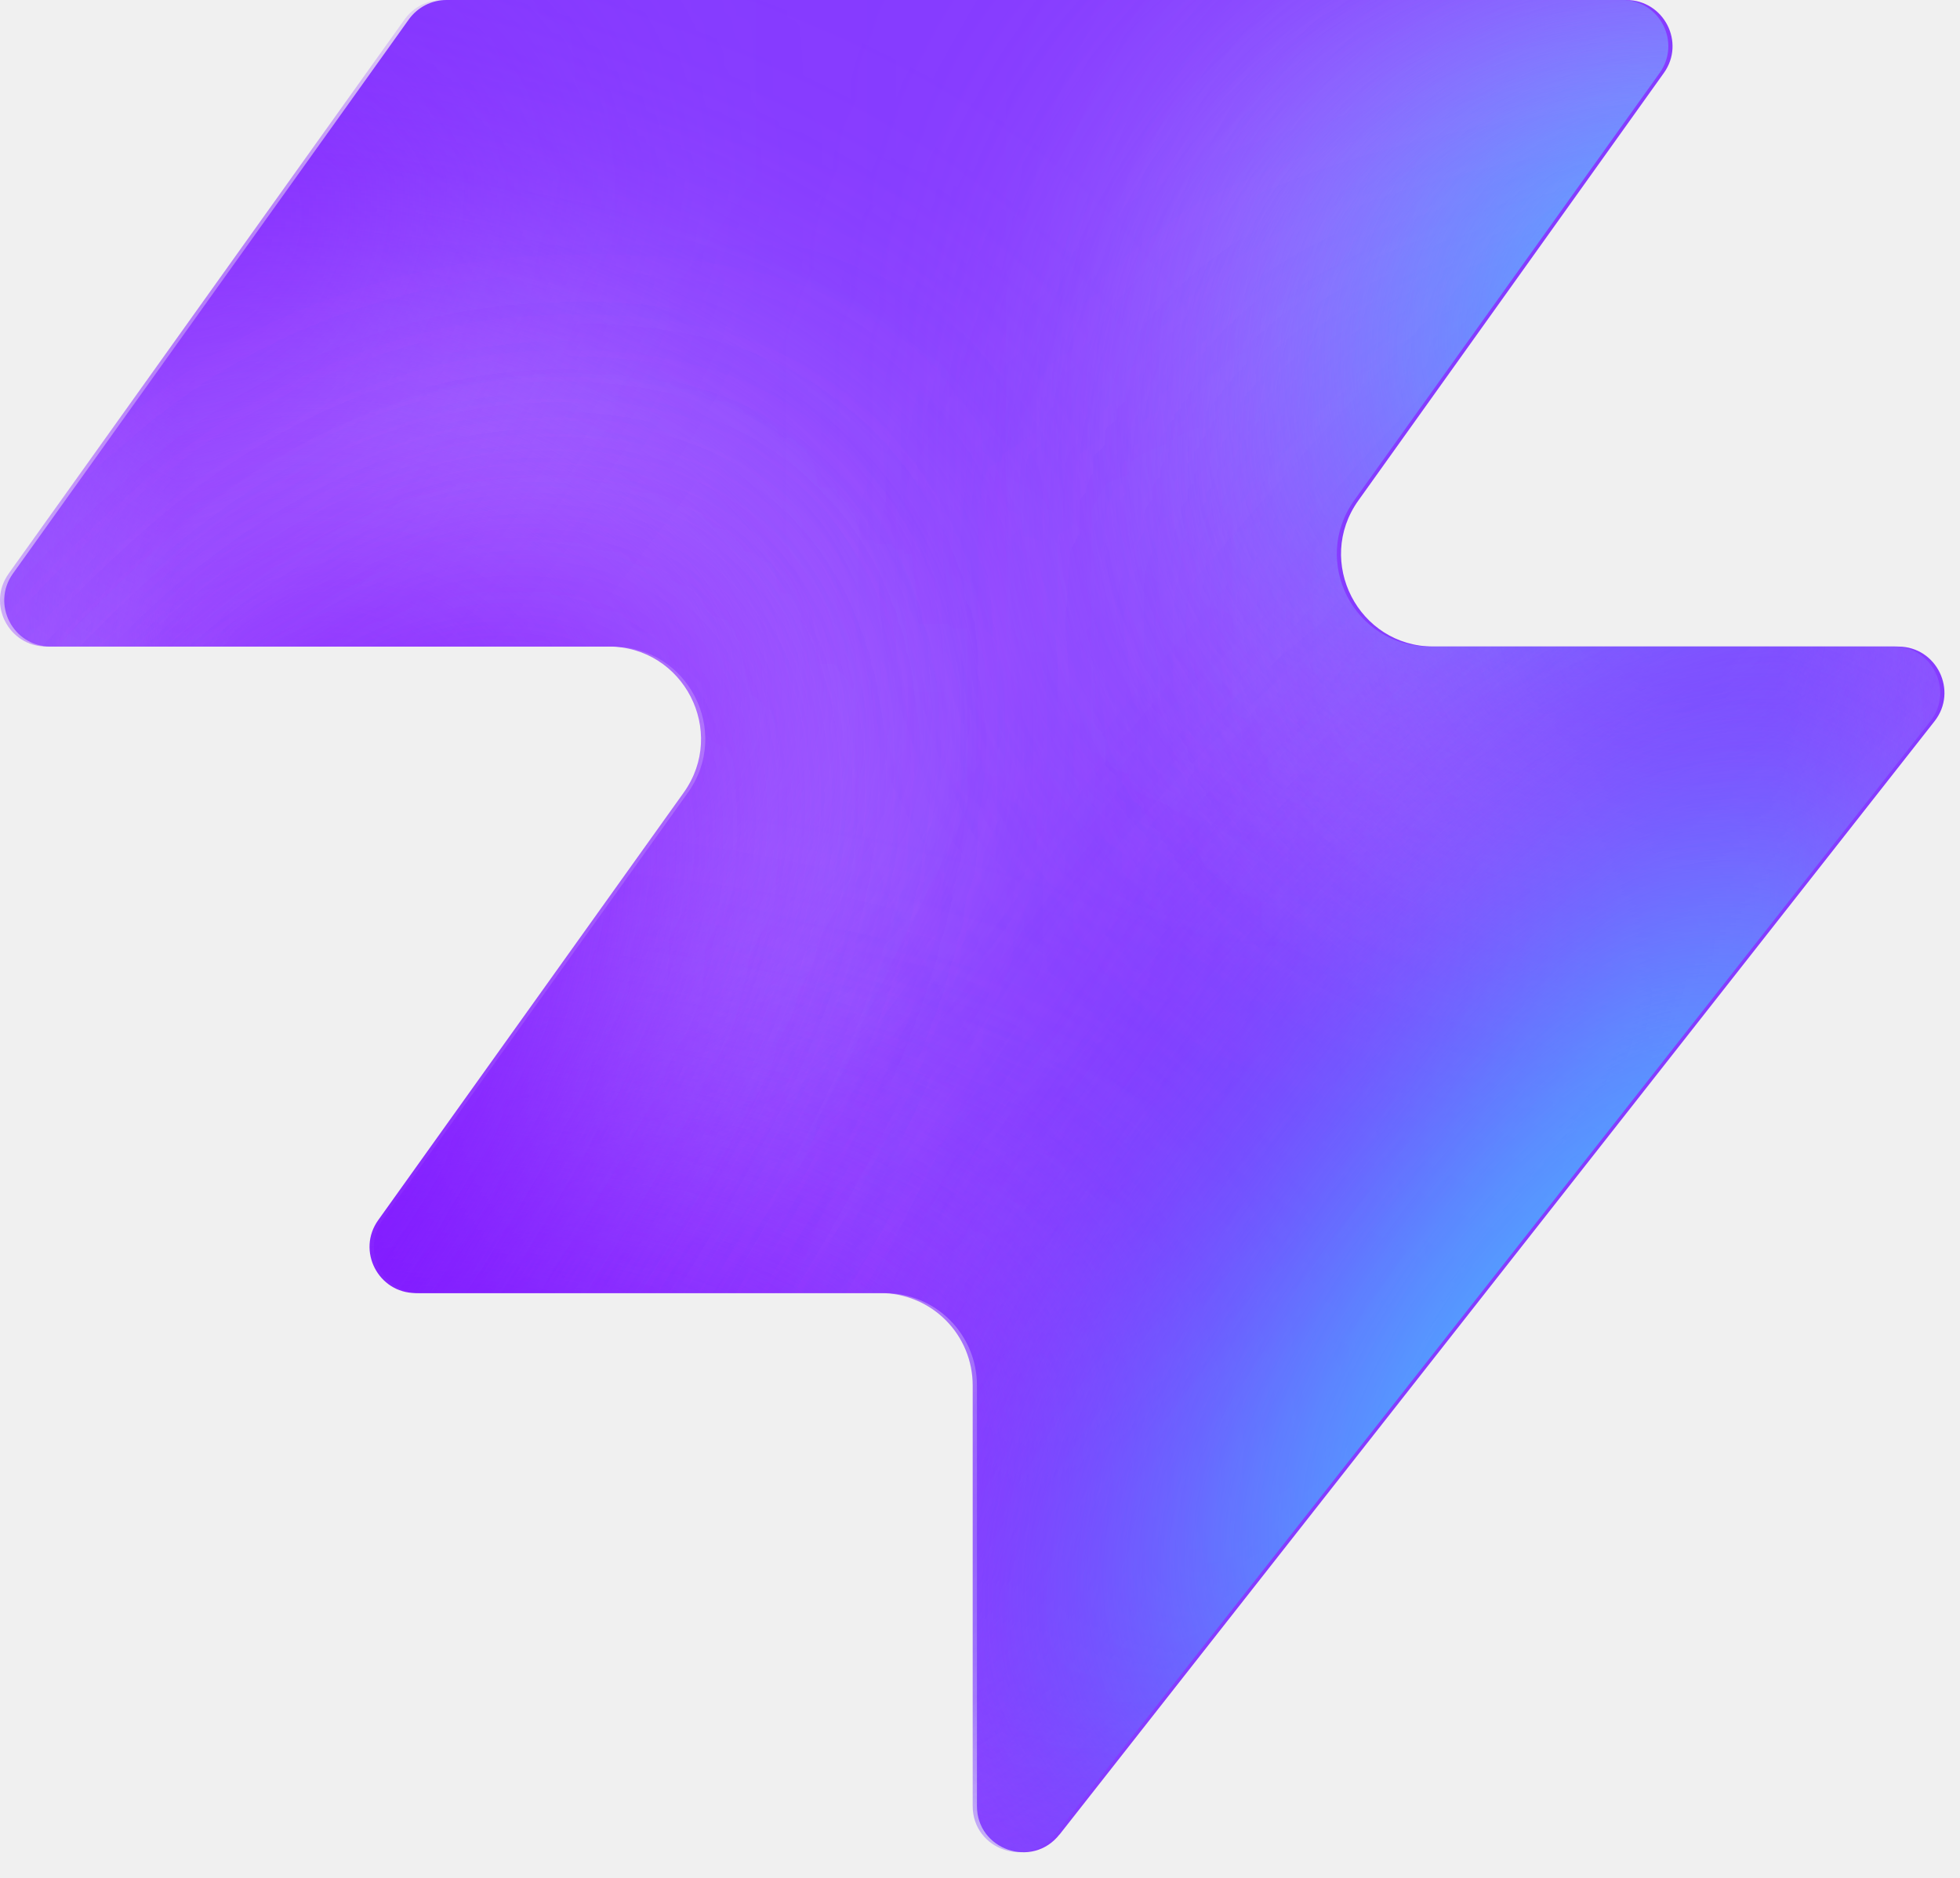
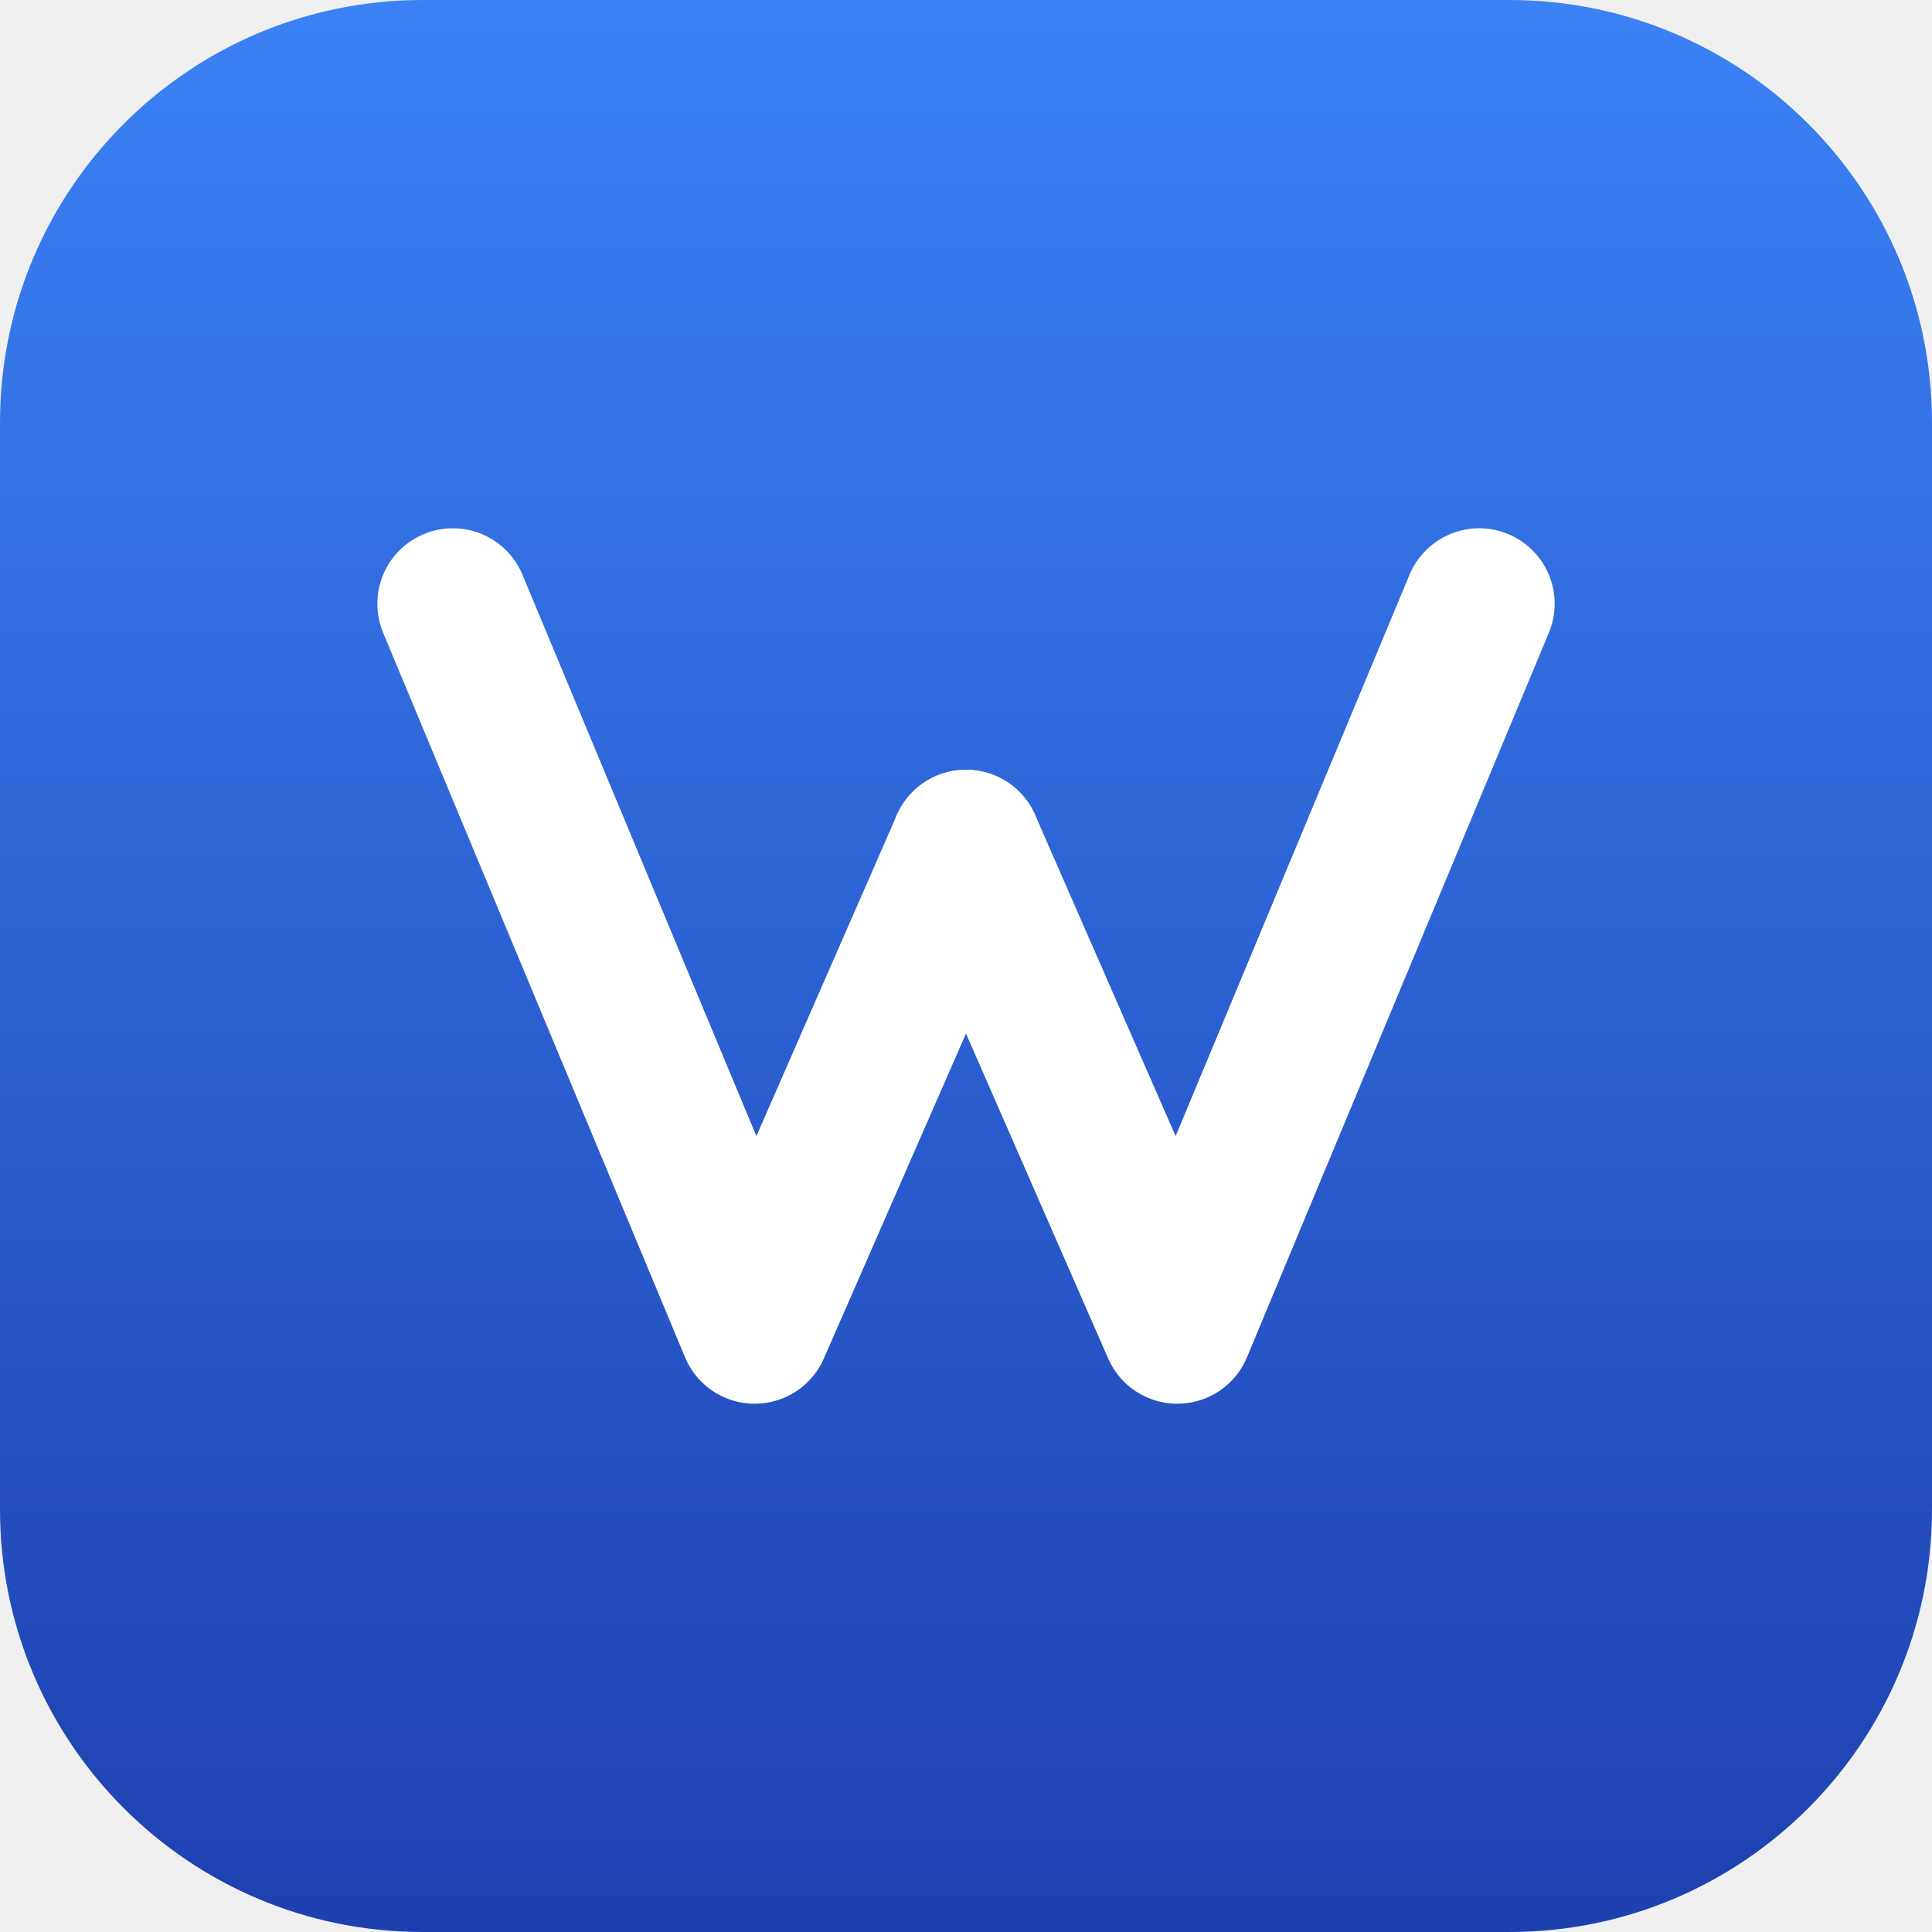
- <svg xmlns="http://www.w3.org/2000/svg" width="48" height="46" fill="none" viewBox="0 0 48 46">
-   <path fill="#863bff" d="M25.946 44.938c-.664.845-2.021.375-2.021-.698V33.937a2.26 2.26 0 0 0-2.262-2.262H10.287c-.92 0-1.456-1.04-.92-1.788l7.48-10.471c1.07-1.497 0-3.578-1.842-3.578H1.237c-.92 0-1.456-1.04-.92-1.788L10.013.474c.214-.297.556-.474.92-.474h28.894c.92 0 1.456 1.04.92 1.788l-7.48 10.471c-1.07 1.498 0 3.579 1.842 3.579h11.377c.943 0 1.473 1.088.89 1.83L25.947 44.94z" style="fill:#863bff;fill:color(display-p3 .525 .23 1);fill-opacity:1" />
-   <mask id="a" width="48" height="46" x="0" y="0" maskUnits="userSpaceOnUse" style="mask-type:alpha">
-     <path fill="#000" d="M25.842 44.938c-.664.844-2.021.375-2.021-.698V33.937a2.26 2.26 0 0 0-2.262-2.262H10.183c-.92 0-1.456-1.04-.92-1.788l7.48-10.471c1.07-1.498 0-3.579-1.842-3.579H1.133c-.92 0-1.456-1.04-.92-1.787L9.91.473c.214-.297.556-.474.92-.474h28.894c.92 0 1.456 1.04.92 1.788l-7.48 10.471c-1.07 1.498 0 3.578 1.842 3.578h11.377c.943 0 1.473 1.088.89 1.832L25.843 44.94z" style="fill:#000;fill-opacity:1" />
-   </mask>
-   <g mask="url(#a)">
-     <g filter="url(#b)">
-       <ellipse cx="5.508" cy="14.704" fill="#ede6ff" rx="5.508" ry="14.704" style="fill:#ede6ff;fill:color(display-p3 .927 .903 1);fill-opacity:1" transform="matrix(.00324 1 1 -.00324 -4.47 31.516)" />
-     </g>
-     <g filter="url(#c)">
-       <ellipse cx="10.399" cy="29.851" fill="#ede6ff" rx="10.399" ry="29.851" style="fill:#ede6ff;fill:color(display-p3 .927 .903 1);fill-opacity:1" transform="matrix(.00324 1 1 -.00324 -39.328 7.883)" />
-     </g>
-     <g filter="url(#d)">
-       <ellipse cx="5.508" cy="30.487" fill="#7e14ff" rx="5.508" ry="30.487" style="fill:#7e14ff;fill:color(display-p3 .492 .077 1);fill-opacity:1" transform="rotate(89.814 -25.913 -14.639)scale(1 -1)" />
-     </g>
-     <g filter="url(#e)">
-       <ellipse cx="5.508" cy="30.599" fill="#7e14ff" rx="5.508" ry="30.599" style="fill:#7e14ff;fill:color(display-p3 .492 .077 1);fill-opacity:1" transform="rotate(89.814 -32.644 -3.334)scale(1 -1)" />
-     </g>
-     <g filter="url(#f)">
-       <ellipse cx="5.508" cy="30.599" fill="#7e14ff" rx="5.508" ry="30.599" style="fill:#7e14ff;fill:color(display-p3 .492 .077 1);fill-opacity:1" transform="matrix(.00324 1 1 -.00324 -34.34 30.47)" />
-     </g>
-     <g filter="url(#g)">
-       <ellipse cx="14.072" cy="22.078" fill="#ede6ff" rx="14.072" ry="22.078" style="fill:#ede6ff;fill:color(display-p3 .927 .903 1);fill-opacity:1" transform="rotate(93.35 24.506 48.493)scale(-1 1)" />
-     </g>
-     <g filter="url(#h)">
-       <ellipse cx="3.47" cy="21.501" fill="#7e14ff" rx="3.47" ry="21.501" style="fill:#7e14ff;fill:color(display-p3 .492 .077 1);fill-opacity:1" transform="rotate(89.009 28.708 47.59)scale(-1 1)" />
-     </g>
-     <g filter="url(#i)">
-       <ellipse cx="3.47" cy="21.501" fill="#7e14ff" rx="3.47" ry="21.501" style="fill:#7e14ff;fill:color(display-p3 .492 .077 1);fill-opacity:1" transform="rotate(89.009 28.708 47.59)scale(-1 1)" />
-     </g>
-     <g filter="url(#j)">
-       <ellipse cx=".387" cy="8.972" fill="#7e14ff" rx="4.407" ry="29.108" style="fill:#7e14ff;fill:color(display-p3 .492 .077 1);fill-opacity:1" transform="rotate(39.51 .387 8.972)" />
-     </g>
-     <g filter="url(#k)">
-       <ellipse cx="47.523" cy="-6.092" fill="#7e14ff" rx="4.407" ry="29.108" style="fill:#7e14ff;fill:color(display-p3 .492 .077 1);fill-opacity:1" transform="rotate(37.892 47.523 -6.092)" />
-     </g>
-     <g filter="url(#l)">
-       <ellipse cx="41.412" cy="6.333" fill="#47bfff" rx="5.971" ry="9.665" style="fill:#47bfff;fill:color(display-p3 .28 .748 1);fill-opacity:1" transform="rotate(37.892 41.412 6.333)" />
-     </g>
-     <g filter="url(#m)">
-       <ellipse cx="-1.879" cy="38.332" fill="#7e14ff" rx="4.407" ry="29.108" style="fill:#7e14ff;fill:color(display-p3 .492 .077 1);fill-opacity:1" transform="rotate(37.892 -1.88 38.332)" />
-     </g>
-     <g filter="url(#n)">
-       <ellipse cx="-1.879" cy="38.332" fill="#7e14ff" rx="4.407" ry="29.108" style="fill:#7e14ff;fill:color(display-p3 .492 .077 1);fill-opacity:1" transform="rotate(37.892 -1.88 38.332)" />
-     </g>
-     <g filter="url(#o)">
-       <ellipse cx="35.651" cy="29.907" fill="#7e14ff" rx="4.407" ry="29.108" style="fill:#7e14ff;fill:color(display-p3 .492 .077 1);fill-opacity:1" transform="rotate(37.892 35.651 29.907)" />
-     </g>
-     <g filter="url(#p)">
-       <ellipse cx="38.418" cy="32.4" fill="#47bfff" rx="5.971" ry="15.297" style="fill:#47bfff;fill:color(display-p3 .28 .748 1);fill-opacity:1" transform="rotate(37.892 38.418 32.4)" />
-     </g>
-   </g>
+ <svg xmlns="http://www.w3.org/2000/svg" viewBox="0 0 64 64" width="64" height="64">
  <defs>
-     <filter id="b" width="60.045" height="41.654" x="-19.77" y="16.149" color-interpolation-filters="sRGB" filterUnits="userSpaceOnUse">
-       <feFlood flood-opacity="0" result="BackgroundImageFix" />
-       <feBlend in="SourceGraphic" in2="BackgroundImageFix" result="shape" />
-       <feGaussianBlur result="effect1_foregroundBlur_2002_17158" stdDeviation="7.659" />
-     </filter>
-     <filter id="c" width="90.34" height="51.437" x="-54.613" y="-7.533" color-interpolation-filters="sRGB" filterUnits="userSpaceOnUse">
-       <feFlood flood-opacity="0" result="BackgroundImageFix" />
-       <feBlend in="SourceGraphic" in2="BackgroundImageFix" result="shape" />
-       <feGaussianBlur result="effect1_foregroundBlur_2002_17158" stdDeviation="7.659" />
-     </filter>
-     <filter id="d" width="79.355" height="29.4" x="-49.64" y="2.03" color-interpolation-filters="sRGB" filterUnits="userSpaceOnUse">
-       <feFlood flood-opacity="0" result="BackgroundImageFix" />
-       <feBlend in="SourceGraphic" in2="BackgroundImageFix" result="shape" />
-       <feGaussianBlur result="effect1_foregroundBlur_2002_17158" stdDeviation="4.596" />
-     </filter>
-     <filter id="e" width="79.579" height="29.4" x="-45.045" y="20.029" color-interpolation-filters="sRGB" filterUnits="userSpaceOnUse">
-       <feFlood flood-opacity="0" result="BackgroundImageFix" />
-       <feBlend in="SourceGraphic" in2="BackgroundImageFix" result="shape" />
-       <feGaussianBlur result="effect1_foregroundBlur_2002_17158" stdDeviation="4.596" />
-     </filter>
-     <filter id="f" width="79.579" height="29.4" x="-43.513" y="21.178" color-interpolation-filters="sRGB" filterUnits="userSpaceOnUse">
-       <feFlood flood-opacity="0" result="BackgroundImageFix" />
-       <feBlend in="SourceGraphic" in2="BackgroundImageFix" result="shape" />
-       <feGaussianBlur result="effect1_foregroundBlur_2002_17158" stdDeviation="4.596" />
-     </filter>
-     <filter id="g" width="74.749" height="58.852" x="15.756" y="-17.901" color-interpolation-filters="sRGB" filterUnits="userSpaceOnUse">
-       <feFlood flood-opacity="0" result="BackgroundImageFix" />
-       <feBlend in="SourceGraphic" in2="BackgroundImageFix" result="shape" />
-       <feGaussianBlur result="effect1_foregroundBlur_2002_17158" stdDeviation="7.659" />
-     </filter>
-     <filter id="h" width="61.377" height="25.362" x="23.548" y="2.284" color-interpolation-filters="sRGB" filterUnits="userSpaceOnUse">
-       <feFlood flood-opacity="0" result="BackgroundImageFix" />
-       <feBlend in="SourceGraphic" in2="BackgroundImageFix" result="shape" />
-       <feGaussianBlur result="effect1_foregroundBlur_2002_17158" stdDeviation="4.596" />
-     </filter>
-     <filter id="i" width="61.377" height="25.362" x="23.548" y="2.284" color-interpolation-filters="sRGB" filterUnits="userSpaceOnUse">
-       <feFlood flood-opacity="0" result="BackgroundImageFix" />
-       <feBlend in="SourceGraphic" in2="BackgroundImageFix" result="shape" />
-       <feGaussianBlur result="effect1_foregroundBlur_2002_17158" stdDeviation="4.596" />
-     </filter>
-     <filter id="j" width="56.045" height="63.649" x="-27.636" y="-22.853" color-interpolation-filters="sRGB" filterUnits="userSpaceOnUse">
-       <feFlood flood-opacity="0" result="BackgroundImageFix" />
-       <feBlend in="SourceGraphic" in2="BackgroundImageFix" result="shape" />
-       <feGaussianBlur result="effect1_foregroundBlur_2002_17158" stdDeviation="4.596" />
-     </filter>
-     <filter id="k" width="54.814" height="64.646" x="20.116" y="-38.415" color-interpolation-filters="sRGB" filterUnits="userSpaceOnUse">
-       <feFlood flood-opacity="0" result="BackgroundImageFix" />
-       <feBlend in="SourceGraphic" in2="BackgroundImageFix" result="shape" />
-       <feGaussianBlur result="effect1_foregroundBlur_2002_17158" stdDeviation="4.596" />
-     </filter>
-     <filter id="l" width="33.541" height="35.313" x="24.641" y="-11.323" color-interpolation-filters="sRGB" filterUnits="userSpaceOnUse">
-       <feFlood flood-opacity="0" result="BackgroundImageFix" />
-       <feBlend in="SourceGraphic" in2="BackgroundImageFix" result="shape" />
-       <feGaussianBlur result="effect1_foregroundBlur_2002_17158" stdDeviation="4.596" />
-     </filter>
-     <filter id="m" width="54.814" height="64.646" x="-29.286" y="6.009" color-interpolation-filters="sRGB" filterUnits="userSpaceOnUse">
-       <feFlood flood-opacity="0" result="BackgroundImageFix" />
-       <feBlend in="SourceGraphic" in2="BackgroundImageFix" result="shape" />
-       <feGaussianBlur result="effect1_foregroundBlur_2002_17158" stdDeviation="4.596" />
-     </filter>
-     <filter id="n" width="54.814" height="64.646" x="-29.286" y="6.009" color-interpolation-filters="sRGB" filterUnits="userSpaceOnUse">
-       <feFlood flood-opacity="0" result="BackgroundImageFix" />
-       <feBlend in="SourceGraphic" in2="BackgroundImageFix" result="shape" />
-       <feGaussianBlur result="effect1_foregroundBlur_2002_17158" stdDeviation="4.596" />
-     </filter>
-     <filter id="o" width="54.814" height="64.646" x="8.244" y="-2.416" color-interpolation-filters="sRGB" filterUnits="userSpaceOnUse">
-       <feFlood flood-opacity="0" result="BackgroundImageFix" />
-       <feBlend in="SourceGraphic" in2="BackgroundImageFix" result="shape" />
-       <feGaussianBlur result="effect1_foregroundBlur_2002_17158" stdDeviation="4.596" />
-     </filter>
-     <filter id="p" width="39.409" height="43.623" x="18.713" y="10.588" color-interpolation-filters="sRGB" filterUnits="userSpaceOnUse">
-       <feFlood flood-opacity="0" result="BackgroundImageFix" />
-       <feBlend in="SourceGraphic" in2="BackgroundImageFix" result="shape" />
-       <feGaussianBlur result="effect1_foregroundBlur_2002_17158" stdDeviation="4.596" />
-     </filter>
+     <linearGradient id="g" x1="0" y1="0" x2="0" y2="1">
+       <stop offset="0" stop-color="#3B82F6" />
+       <stop offset="1" stop-color="#1E40AF" />
+     </linearGradient>
  </defs>
+   <rect width="64" height="64" rx="14" fill="url(#g)" />
+   <path d="M15 20 L25 44 L32 28 L39 44 L49 20" stroke="white" stroke-width="5" stroke-linecap="round" stroke-linejoin="round" fill="none" />
+   <circle cx="32" cy="28" r="2.5" fill="white" />
</svg>
